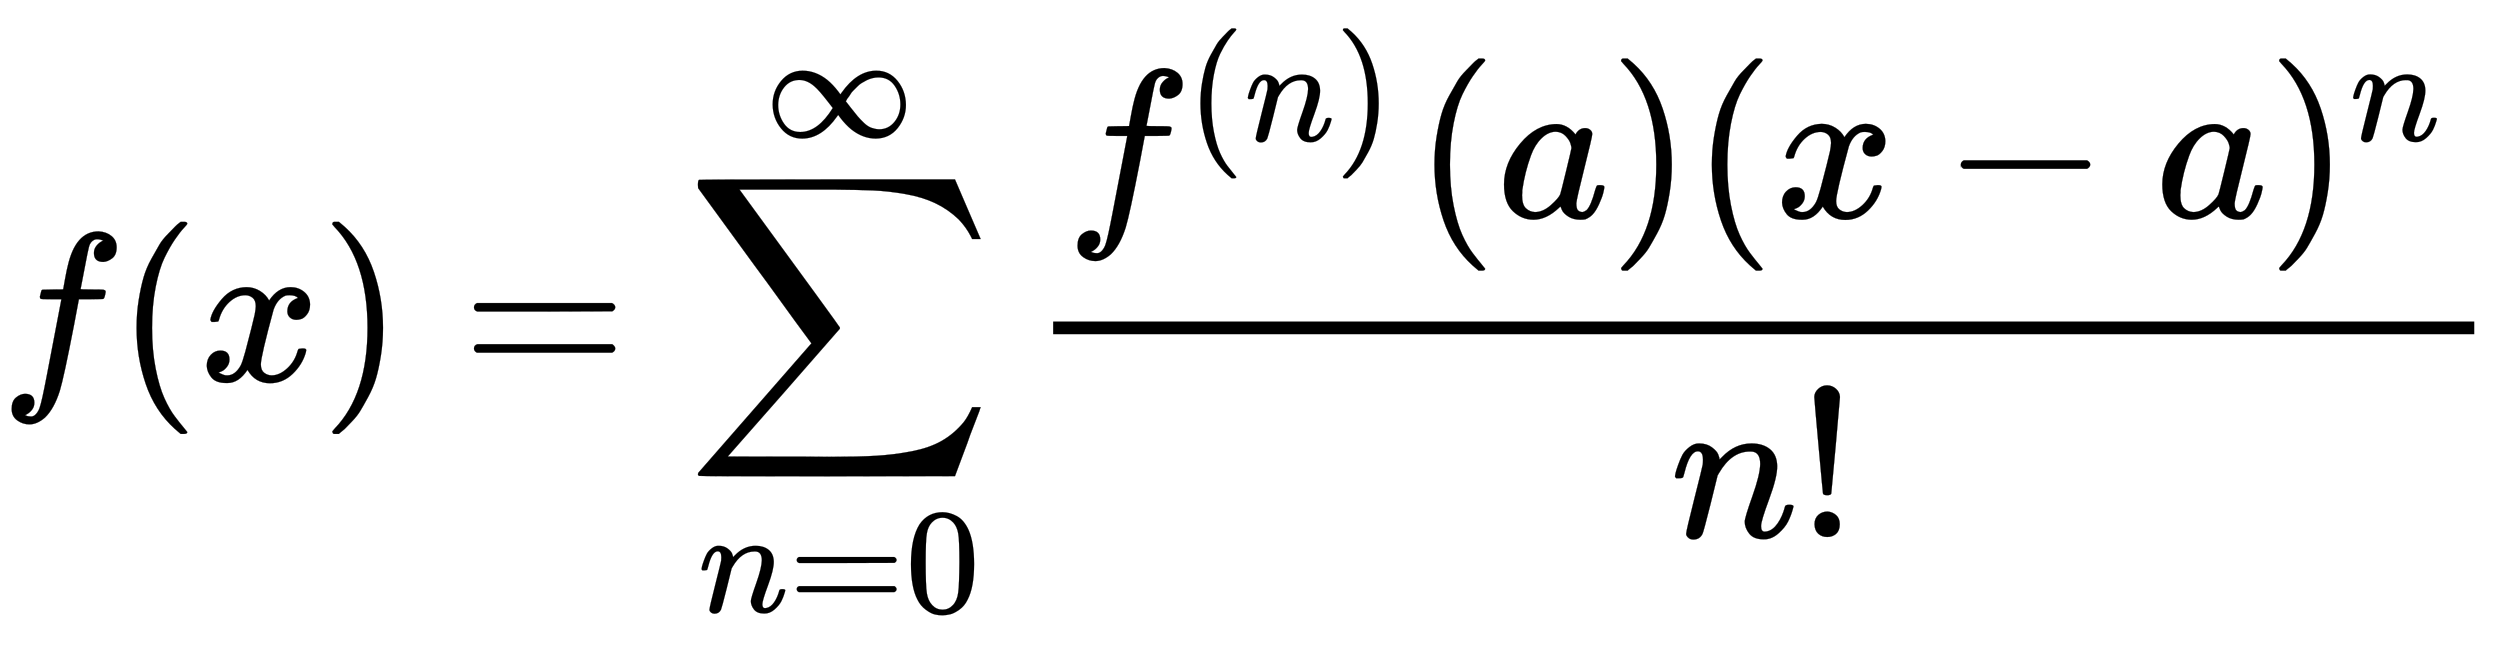
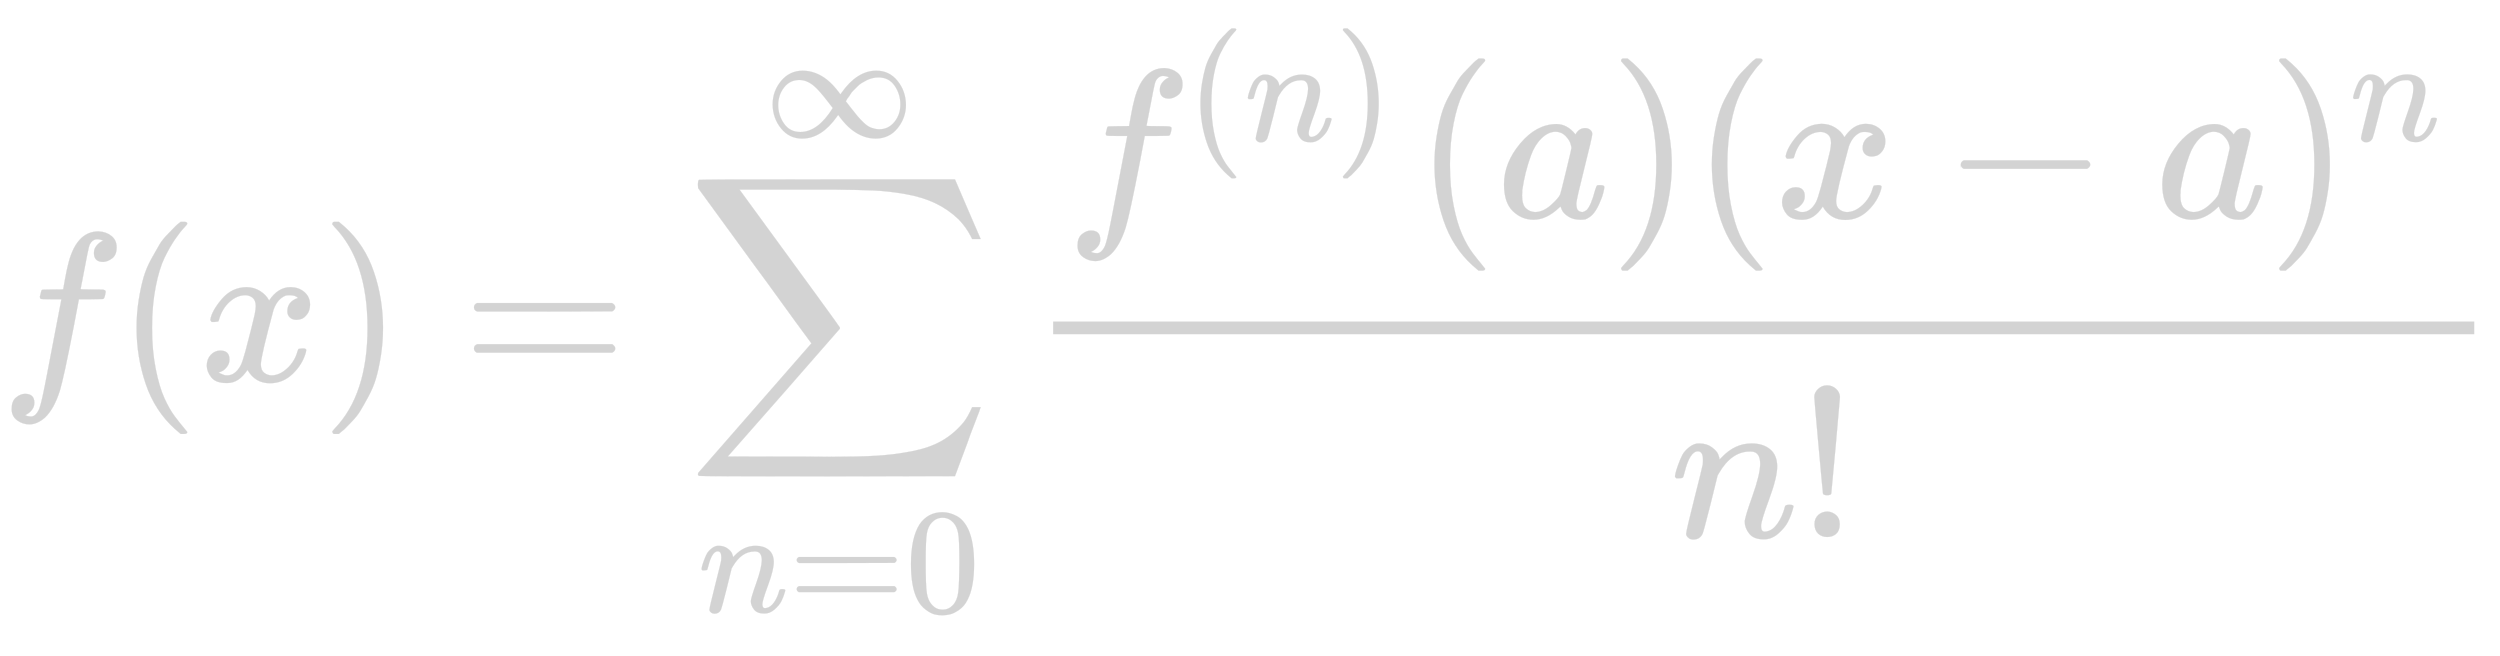
<svg xmlns="http://www.w3.org/2000/svg" xmlns:xlink="http://www.w3.org/1999/xlink" width="27.379ex" height="7.176ex" style="vertical-align: -3.005ex;" viewBox="0 -1796 11788.3 3089.6" role="img" focusable="false" aria-labelledby="MathJax-SVG-1-Title">
  <defs aria-hidden="true">
    <path stroke-width="1" id="E1-MJMATHI-66" d="M118 -162Q120 -162 124 -164T135 -167T147 -168Q160 -168 171 -155T187 -126Q197 -99 221 27T267 267T289 382V385H242Q195 385 192 387Q188 390 188 397L195 425Q197 430 203 430T250 431Q298 431 298 432Q298 434 307 482T319 540Q356 705 465 705Q502 703 526 683T550 630Q550 594 529 578T487 561Q443 561 443 603Q443 622 454 636T478 657L487 662Q471 668 457 668Q445 668 434 658T419 630Q412 601 403 552T387 469T380 433Q380 431 435 431Q480 431 487 430T498 424Q499 420 496 407T491 391Q489 386 482 386T428 385H372L349 263Q301 15 282 -47Q255 -132 212 -173Q175 -205 139 -205Q107 -205 81 -186T55 -132Q55 -95 76 -78T118 -61Q162 -61 162 -103Q162 -122 151 -136T127 -157L118 -162Z" />
    <path stroke-width="1" id="E1-MJMAIN-28" d="M94 250Q94 319 104 381T127 488T164 576T202 643T244 695T277 729T302 750H315H319Q333 750 333 741Q333 738 316 720T275 667T226 581T184 443T167 250T184 58T225 -81T274 -167T316 -220T333 -241Q333 -250 318 -250H315H302L274 -226Q180 -141 137 -14T94 250Z" />
    <path stroke-width="1" id="E1-MJMATHI-78" d="M52 289Q59 331 106 386T222 442Q257 442 286 424T329 379Q371 442 430 442Q467 442 494 420T522 361Q522 332 508 314T481 292T458 288Q439 288 427 299T415 328Q415 374 465 391Q454 404 425 404Q412 404 406 402Q368 386 350 336Q290 115 290 78Q290 50 306 38T341 26Q378 26 414 59T463 140Q466 150 469 151T485 153H489Q504 153 504 145Q504 144 502 134Q486 77 440 33T333 -11Q263 -11 227 52Q186 -10 133 -10H127Q78 -10 57 16T35 71Q35 103 54 123T99 143Q142 143 142 101Q142 81 130 66T107 46T94 41L91 40Q91 39 97 36T113 29T132 26Q168 26 194 71Q203 87 217 139T245 247T261 313Q266 340 266 352Q266 380 251 392T217 404Q177 404 142 372T93 290Q91 281 88 280T72 278H58Q52 284 52 289Z" />
    <path stroke-width="1" id="E1-MJMAIN-29" d="M60 749L64 750Q69 750 74 750H86L114 726Q208 641 251 514T294 250Q294 182 284 119T261 12T224 -76T186 -143T145 -194T113 -227T90 -246Q87 -249 86 -250H74Q66 -250 63 -250T58 -247T55 -238Q56 -237 66 -225Q221 -64 221 250T66 725Q56 737 55 738Q55 746 60 749Z" />
    <path stroke-width="1" id="E1-MJMAIN-3D" d="M56 347Q56 360 70 367H707Q722 359 722 347Q722 336 708 328L390 327H72Q56 332 56 347ZM56 153Q56 168 72 173H708Q722 163 722 153Q722 140 707 133H70Q56 140 56 153Z" />
    <path stroke-width="1" id="E1-MJSZ2-2211" d="M60 948Q63 950 665 950H1267L1325 815Q1384 677 1388 669H1348L1341 683Q1320 724 1285 761Q1235 809 1174 838T1033 881T882 898T699 902H574H543H251L259 891Q722 258 724 252Q725 250 724 246Q721 243 460 -56L196 -356Q196 -357 407 -357Q459 -357 548 -357T676 -358Q812 -358 896 -353T1063 -332T1204 -283T1307 -196Q1328 -170 1348 -124H1388Q1388 -125 1381 -145T1356 -210T1325 -294L1267 -449L666 -450Q64 -450 61 -448Q55 -446 55 -439Q55 -437 57 -433L590 177Q590 178 557 222T452 366T322 544L56 909L55 924Q55 945 60 948Z" />
    <path stroke-width="1" id="E1-MJMATHI-6E" d="M21 287Q22 293 24 303T36 341T56 388T89 425T135 442Q171 442 195 424T225 390T231 369Q231 367 232 367L243 378Q304 442 382 442Q436 442 469 415T503 336T465 179T427 52Q427 26 444 26Q450 26 453 27Q482 32 505 65T540 145Q542 153 560 153Q580 153 580 145Q580 144 576 130Q568 101 554 73T508 17T439 -10Q392 -10 371 17T350 73Q350 92 386 193T423 345Q423 404 379 404H374Q288 404 229 303L222 291L189 157Q156 26 151 16Q138 -11 108 -11Q95 -11 87 -5T76 7T74 17Q74 30 112 180T152 343Q153 348 153 366Q153 405 129 405Q91 405 66 305Q60 285 60 284Q58 278 41 278H27Q21 284 21 287Z" />
    <path stroke-width="1" id="E1-MJMAIN-30" d="M96 585Q152 666 249 666Q297 666 345 640T423 548Q460 465 460 320Q460 165 417 83Q397 41 362 16T301 -15T250 -22Q224 -22 198 -16T137 16T82 83Q39 165 39 320Q39 494 96 585ZM321 597Q291 629 250 629Q208 629 178 597Q153 571 145 525T137 333Q137 175 145 125T181 46Q209 16 250 16Q290 16 318 46Q347 76 354 130T362 333Q362 478 354 524T321 597Z" />
    <path stroke-width="1" id="E1-MJMAIN-221E" d="M55 217Q55 305 111 373T254 442Q342 442 419 381Q457 350 493 303L507 284L514 294Q618 442 747 442Q833 442 888 374T944 214Q944 128 889 59T743 -11Q657 -11 580 50Q542 81 506 128L492 147L485 137Q381 -11 252 -11Q166 -11 111 57T55 217ZM907 217Q907 285 869 341T761 397Q740 397 720 392T682 378T648 359T619 335T594 310T574 285T559 263T548 246L543 238L574 198Q605 158 622 138T664 94T714 61T765 51Q827 51 867 100T907 217ZM92 214Q92 145 131 89T239 33Q357 33 456 193L425 233Q364 312 334 337Q285 380 233 380Q171 380 132 331T92 214Z" />
    <path stroke-width="1" id="E1-MJMATHI-61" d="M33 157Q33 258 109 349T280 441Q331 441 370 392Q386 422 416 422Q429 422 439 414T449 394Q449 381 412 234T374 68Q374 43 381 35T402 26Q411 27 422 35Q443 55 463 131Q469 151 473 152Q475 153 483 153H487Q506 153 506 144Q506 138 501 117T481 63T449 13Q436 0 417 -8Q409 -10 393 -10Q359 -10 336 5T306 36L300 51Q299 52 296 50Q294 48 292 46Q233 -10 172 -10Q117 -10 75 30T33 157ZM351 328Q351 334 346 350T323 385T277 405Q242 405 210 374T160 293Q131 214 119 129Q119 126 119 118T118 106Q118 61 136 44T179 26Q217 26 254 59T298 110Q300 114 325 217T351 328Z" />
    <path stroke-width="1" id="E1-MJMAIN-2212" d="M84 237T84 250T98 270H679Q694 262 694 250T679 230H98Q84 237 84 250Z" />
    <path stroke-width="1" id="E1-MJMAIN-21" d="M78 661Q78 682 96 699T138 716T180 700T199 661Q199 654 179 432T158 206Q156 198 139 198Q121 198 119 206Q118 209 98 431T78 661ZM79 61Q79 89 97 105T141 121Q164 119 181 104T198 61Q198 31 181 16T139 1Q114 1 97 16T79 61Z" />
  </defs>
-   <g stroke="currentColor" fill="currentColor" stroke-width="0" transform="matrix(1 0 0 -1 0 0)" aria-hidden="true">
+   <g stroke="#d3d3d3" fill="#d3d3d3" stroke-width="0" transform="matrix(1 0 0 -1 0 0)" aria-hidden="true">
    <use xlink:href="#E1-MJMATHI-66" x="0" y="0" />
    <use xlink:href="#E1-MJMAIN-28" x="550" y="0" />
    <use xlink:href="#E1-MJMATHI-78" x="940" y="0" />
    <use xlink:href="#E1-MJMAIN-29" x="1512" y="0" />
    <use xlink:href="#E1-MJMAIN-3D" x="2179" y="0" />
    <g transform="translate(3236,0)">
      <use xlink:href="#E1-MJSZ2-2211" x="0" y="0" />
      <g transform="translate(57,-1090)">
        <use transform="scale(0.707)" xlink:href="#E1-MJMATHI-6E" x="0" y="0" />
        <use transform="scale(0.707)" xlink:href="#E1-MJMAIN-3D" x="600" y="0" />
        <use transform="scale(0.707)" xlink:href="#E1-MJMAIN-30" x="1379" y="0" />
      </g>
      <use transform="scale(0.707)" xlink:href="#E1-MJMAIN-221E" x="521" y="1627" />
    </g>
    <g transform="translate(4680,0)">
      <g transform="translate(286,0)">
        <rect stroke="none" width="6701" height="60" x="0" y="220" />
        <g transform="translate(60,770)">
          <use xlink:href="#E1-MJMATHI-66" x="0" y="0" />
          <g transform="translate(568,362)">
            <use transform="scale(0.707)" xlink:href="#E1-MJMAIN-28" x="0" y="0" />
            <use transform="scale(0.707)" xlink:href="#E1-MJMATHI-6E" x="389" y="0" />
            <use transform="scale(0.707)" xlink:href="#E1-MJMAIN-29" x="989" y="0" />
          </g>
          <use xlink:href="#E1-MJMAIN-28" x="1644" y="0" />
          <use xlink:href="#E1-MJMATHI-61" x="2033" y="0" />
          <use xlink:href="#E1-MJMAIN-29" x="2563" y="0" />
          <use xlink:href="#E1-MJMAIN-28" x="2952" y="0" />
          <use xlink:href="#E1-MJMATHI-78" x="3342" y="0" />
          <use xlink:href="#E1-MJMAIN-2212" x="4136" y="0" />
          <use xlink:href="#E1-MJMATHI-61" x="5137" y="0" />
          <g transform="translate(5666,0)">
            <use xlink:href="#E1-MJMAIN-29" x="0" y="0" />
            <use transform="scale(0.707)" xlink:href="#E1-MJMATHI-6E" x="550" y="513" />
          </g>
        </g>
        <g transform="translate(2911,-737)">
          <use xlink:href="#E1-MJMATHI-6E" x="0" y="0" />
          <use xlink:href="#E1-MJMAIN-21" x="600" y="0" />
        </g>
      </g>
    </g>
  </g>
</svg>
